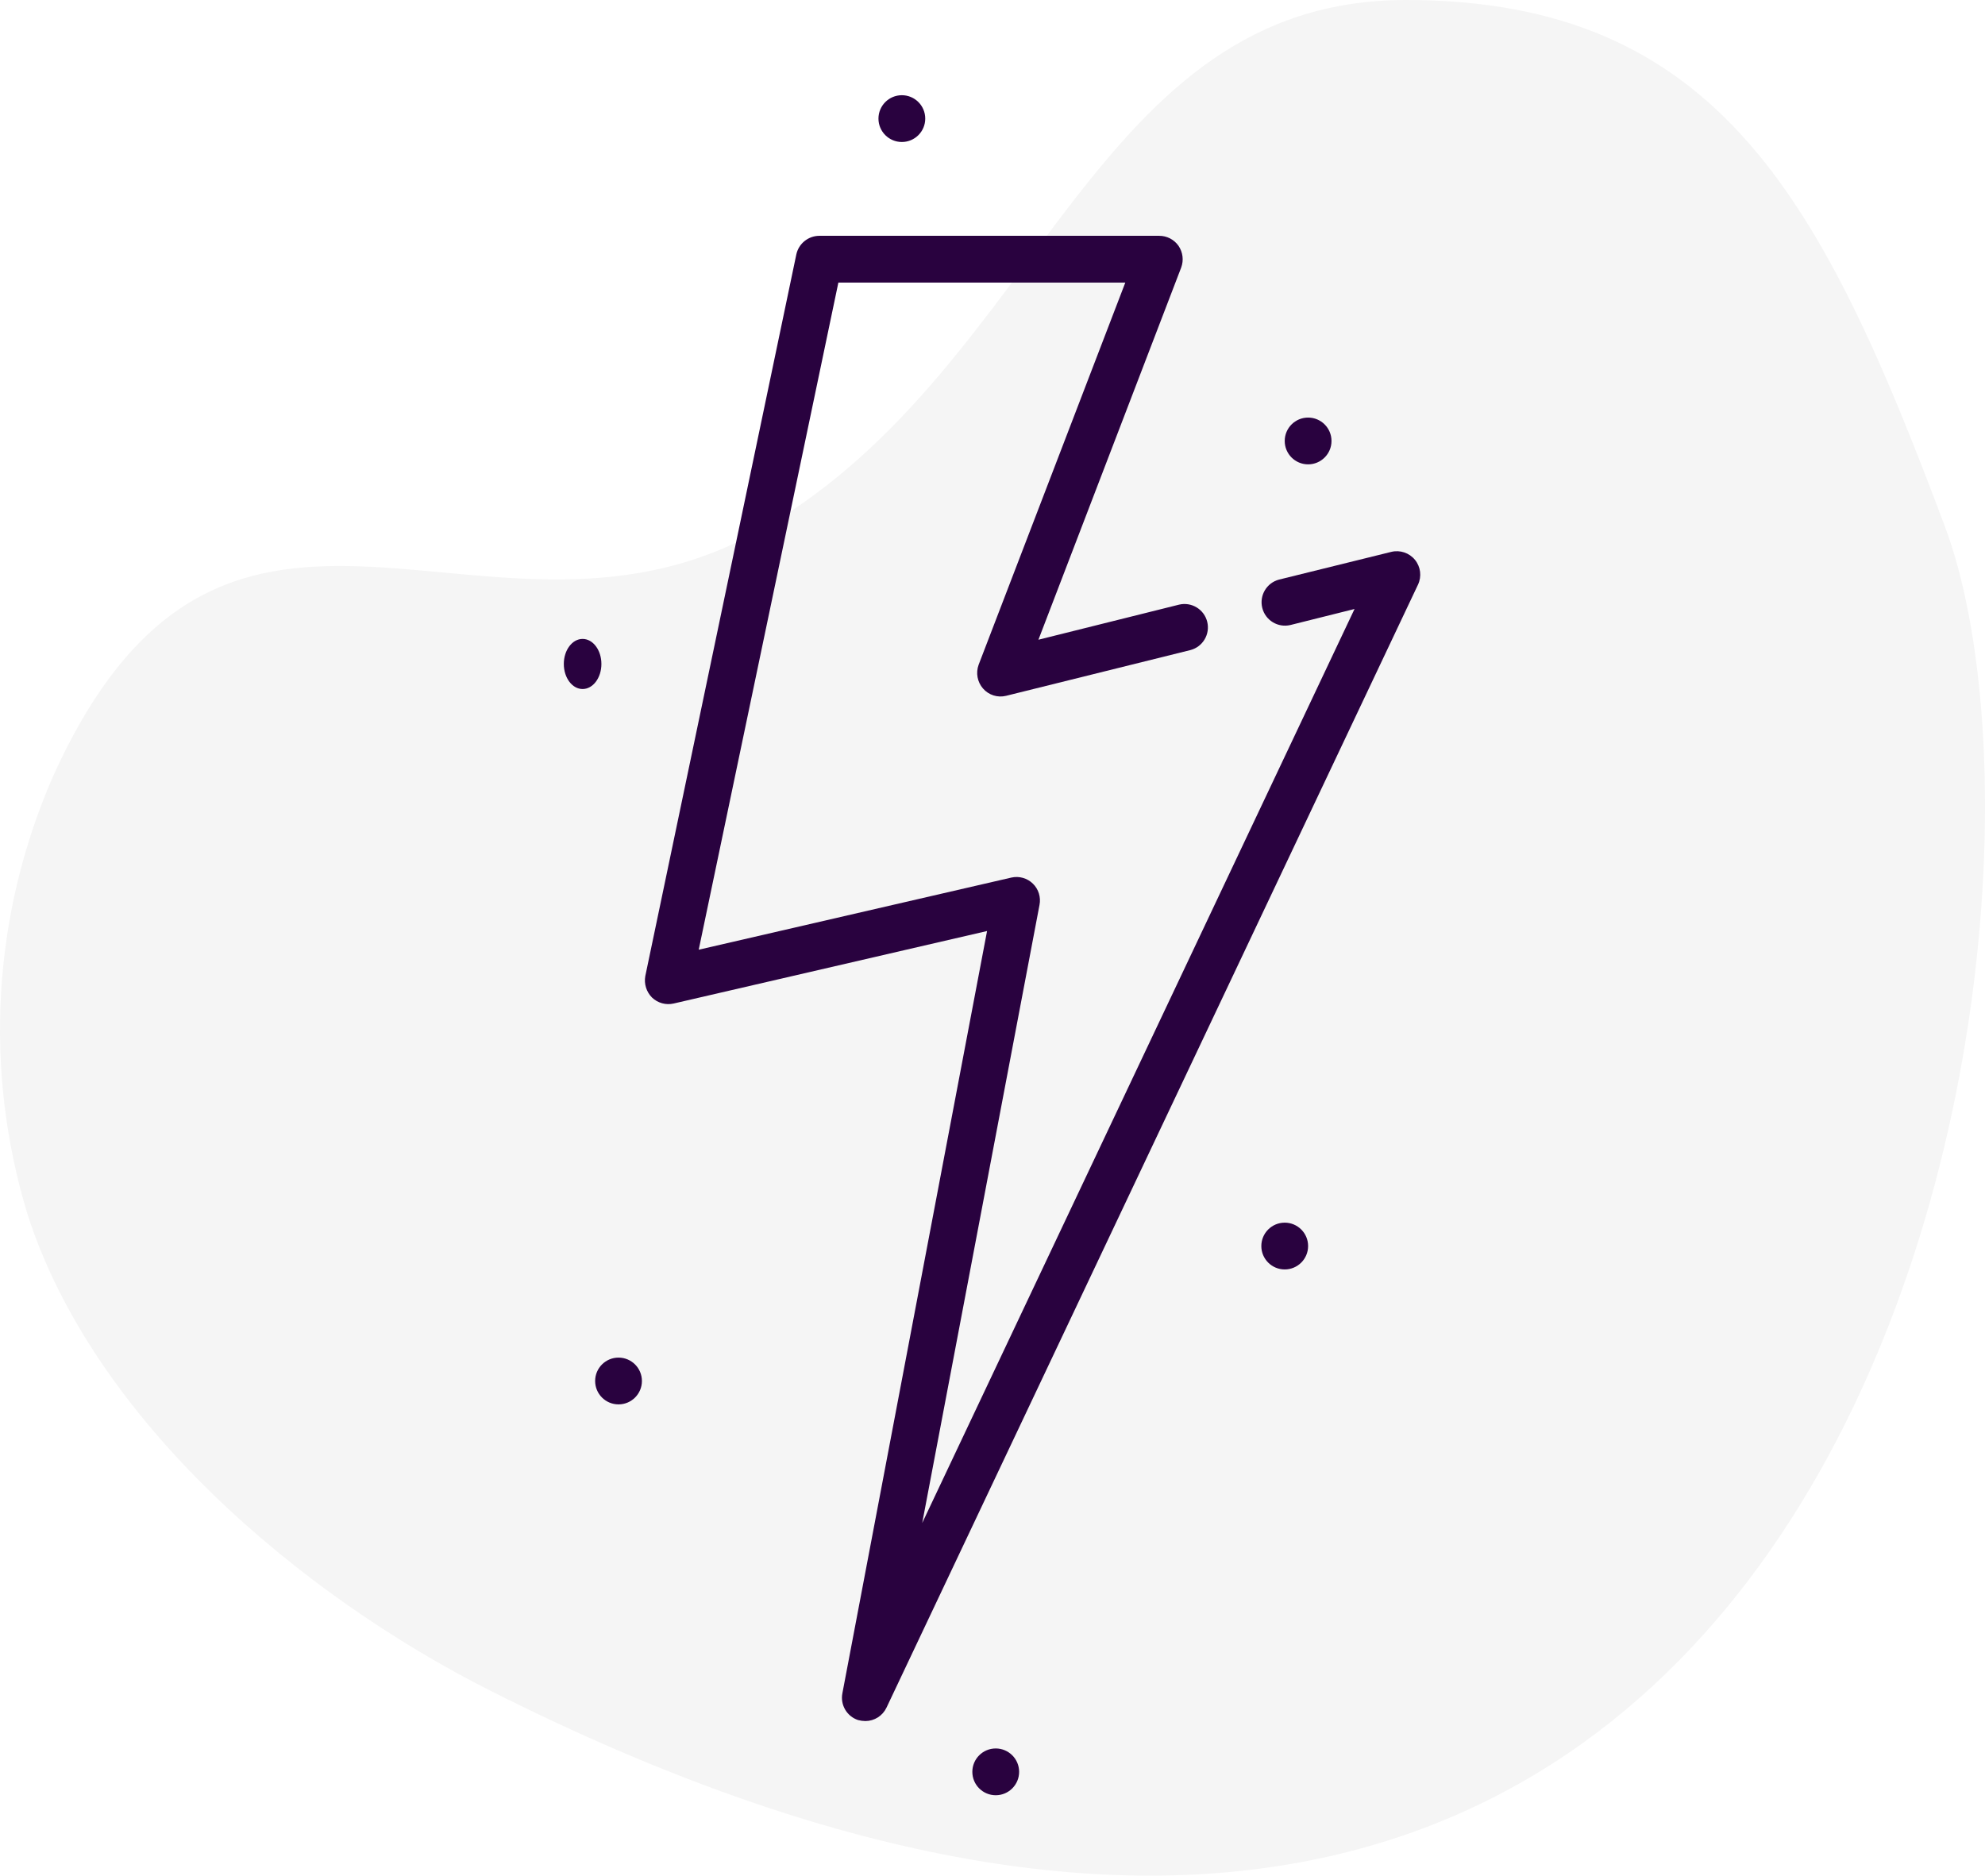
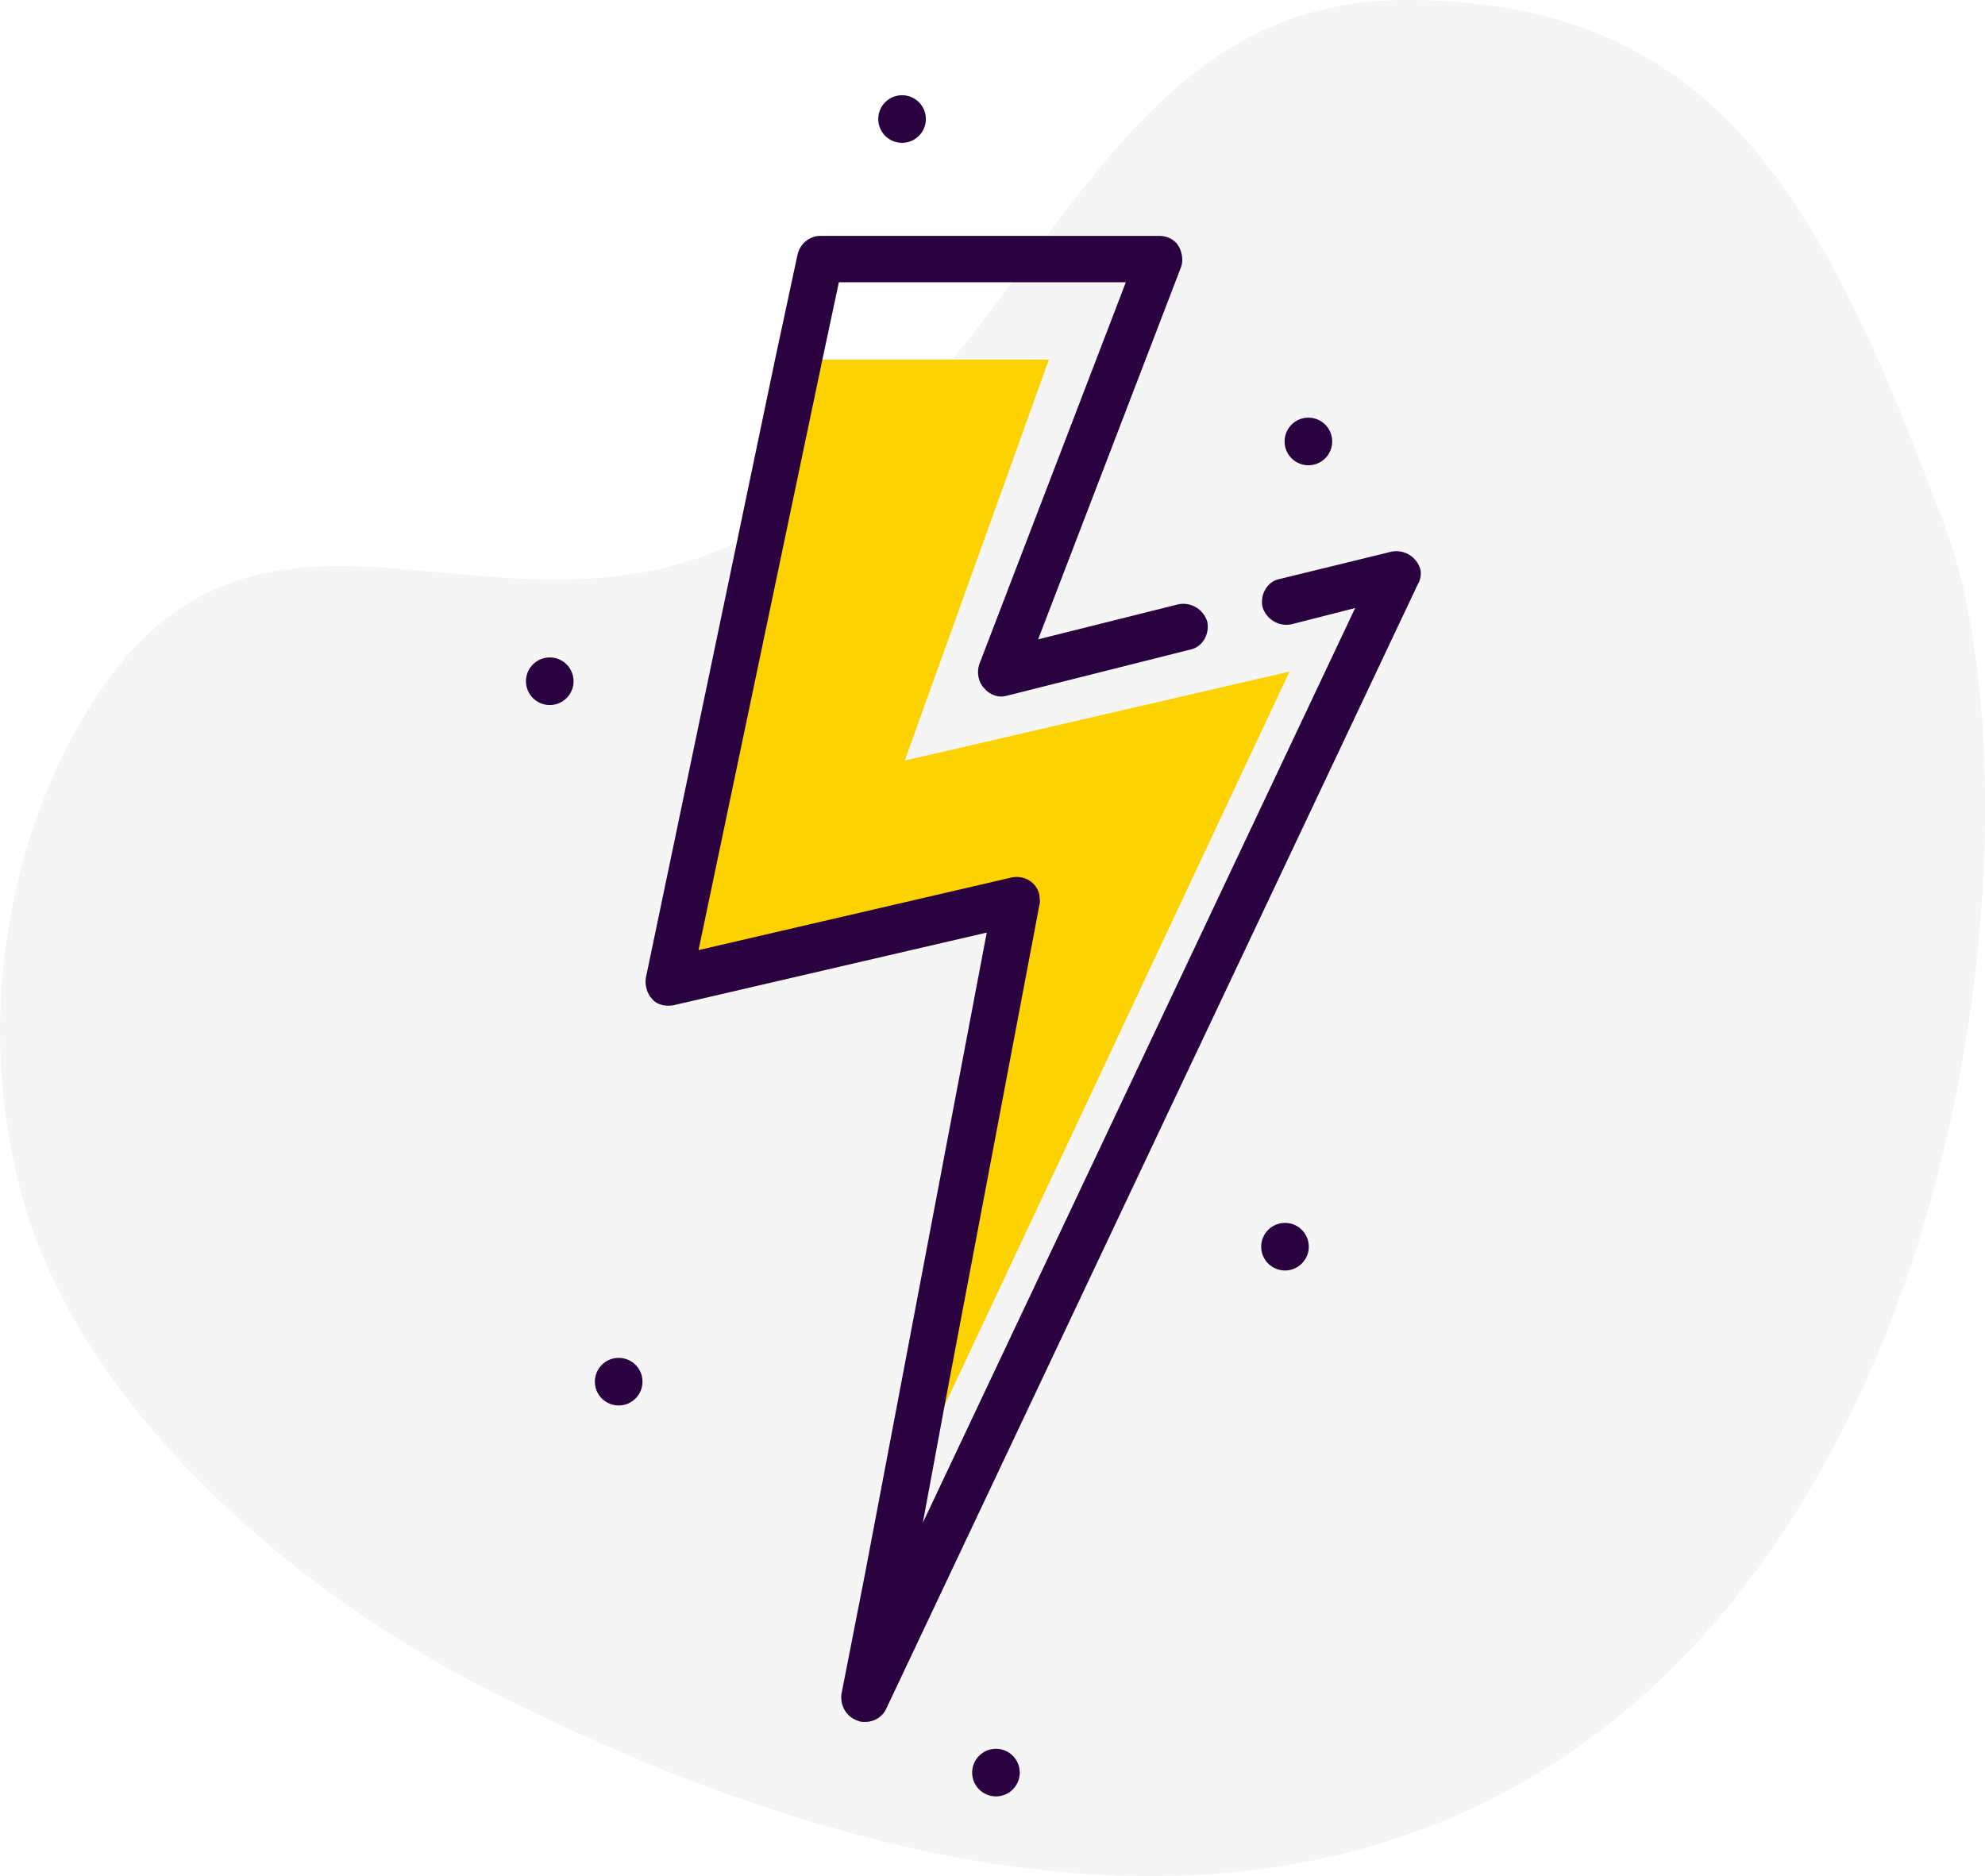
- <svg xmlns="http://www.w3.org/2000/svg" width="158.43" height="149.721" viewBox="0 0 158.43 149.721">
-   <g id="Group_9609" data-name="Group 9609" transform="translate(-513 -2476)">
-     <g id="Layer_2" data-name="Layer 2" transform="translate(513 2476)">
-       <g id="Layer_1" data-name="Layer 1">
-         <path id="Path_8669" data-name="Path 8669" d="M39.22,135c-15.33-7.72-31.73-21.66-37-38a50.46,50.46,0,0,1,2-35c14-31,35-7,57-20s26-42,51-42,33.29,16.1,43,42C167.22,74,149.17,190.37,39.22,135Z" fill="#f5f5f5" />
+ <svg xmlns="http://www.w3.org/2000/svg" version="1.1" id="Layer_1" x="0px" y="0px" viewBox="0 0 158.4 149.7" style="enable-background:new 0 0 158.4 149.7;" xml:space="preserve">
+   <style type="text/css">
+ 	.st0{fill:#F5F5F5;}
+ 	.st1{fill:#29023F;}
+ 	.st2{fill:#FCD200;}
+ </style>
+   <g>
+     <g transform="translate(513 2476)">
+       <g>
+         <path id="Path_8669" class="st0" d="M-473.8-2341c-15.3-7.7-31.7-21.7-37-38c-3.5-11.5-2.8-23.9,2-35c14-31,35-7,57-20     s26-42,51-42s33.3,16.1,43,42C-345.8-2402-363.8-2285.6-473.8-2341z" />
      </g>
    </g>
-     <g id="Lightning_instant" transform="translate(436.73 2481.6)">
-       <g id="Group_9534" data-name="Group 9534" transform="translate(146.383 2)">
-         <circle id="Ellipse_1094" data-name="Ellipse 1094" cx="1.867" cy="1.867" r="1.867" fill="#29023f" />
-       </g>
-       <g id="Group_9535" data-name="Group 9535" transform="translate(121.181 45.347)">
-         <ellipse id="Ellipse_1095" data-name="Ellipse 1095" cx="1.5" cy="2" rx="1.5" ry="2" transform="translate(0.089 0.053)" fill="#29023f" />
-       </g>
-       <g id="Group_9536" data-name="Group 9536" transform="translate(153.876 133.967)">
-         <circle id="Ellipse_1096" data-name="Ellipse 1096" cx="1.867" cy="1.867" r="1.867" transform="translate(0)" fill="#29023f" />
-       </g>
-       <g id="Group_9537" data-name="Group 9537" transform="translate(178.808 27.732)">
-         <circle id="Ellipse_1097" data-name="Ellipse 1097" cx="1.867" cy="1.867" r="1.867" transform="translate(0 0)" fill="#29023f" />
-       </g>
-       <g id="Group_9538" data-name="Group 9538" transform="translate(176.941 91.996)">
-         <circle id="Ellipse_1098" data-name="Ellipse 1098" cx="1.867" cy="1.867" r="1.867" transform="translate(0)" fill="#29023f" />
-       </g>
-       <g id="Group_9539" data-name="Group 9539" transform="translate(123.77 102.768)">
-         <circle id="Ellipse_1099" data-name="Ellipse 1099" cx="1.867" cy="1.867" r="1.867" transform="translate(0)" fill="#29023f" />
-       </g>
-       <g id="Group_9540" data-name="Group 9540" transform="translate(127.741 13.226)">
-         <path id="Path_8641" data-name="Path 8641" d="M164.192,162.654a2.379,2.379,0,0,1-.587-.08,1.874,1.874,0,0,1-1.253-2.133L173.9,99.591l-25.012,5.786a1.887,1.887,0,0,1-1.733-.48,1.939,1.939,0,0,1-.533-1.707l12.053-57.6a1.886,1.886,0,0,1,1.84-1.493h27.119a1.873,1.873,0,0,1,1.547.8,1.9,1.9,0,0,1,.213,1.733L178,76.338l11.226-2.8a1.869,1.869,0,0,1,.907,3.626l-14.719,3.653a1.85,1.85,0,0,1-1.84-.587,1.893,1.893,0,0,1-.347-1.893l11.706-30.505H162.032l-11.146,53.251,24.959-5.76a1.868,1.868,0,0,1,2.24,2.187l-9.36,49.331L203.23,73.885l-5.12,1.28a1.869,1.869,0,0,1-.907-3.626l8.96-2.213a1.87,1.87,0,0,1,2.133,2.613l-42.425,89.649A1.873,1.873,0,0,1,164.192,162.654Z" transform="translate(-146.59 -44.1)" fill="#29023f" />
-       </g>
+     <g id="Group_9534" transform="translate(146.383 2)">
+       <circle id="Ellipse_1094" class="st1" cx="-74.4" cy="7.5" r="1.9" />
+     </g>
+     <g id="Group_9536" transform="translate(153.876 133.967)">
+       <circle id="Ellipse_1096" class="st1" cx="-74.4" cy="7.5" r="1.9" />
+     </g>
+     <g id="Group_9537" transform="translate(178.808 27.732)">
+       <circle id="Ellipse_1097" class="st1" cx="-74.4" cy="7.5" r="1.9" />
+     </g>
+     <g id="Group_9538" transform="translate(176.941 91.996)">
+       <circle id="Ellipse_1098" class="st1" cx="-74.4" cy="7.5" r="1.9" />
+     </g>
+     <g id="Group_9539" transform="translate(123.77 102.768)">
+       <circle id="Ellipse_1099" class="st1" cx="-74.4" cy="7.5" r="1.9" />
+     </g>
+     <g id="Group_9539_1_" transform="translate(123.77 102.768)">
+       <circle id="Ellipse_1099_1_" class="st1" cx="-79.9" cy="-48.4" r="1.9" />
+     </g>
+     <path class="st2" d="M102.9,53.6l-27.4,58.3l-6.4,13.6l9.7-51.1l-25,5.8c-0.6,0.1-1.3,0-1.7-0.5c-0.4-0.4-0.6-1.1-0.5-1.7   l10.3-49.3h21.8l-11.5,32L102.9,53.6z" />
+     <g id="Group_9540" transform="translate(127.741 13.226)">
+       <path class="st1" d="M-14.6,33.4L-57,123.1c-0.3,0.7-1,1.1-1.7,1.1c-0.2,0-0.4,0-0.6-0.1c-0.9-0.3-1.4-1.2-1.3-2.1l1.9-9.7    l9.7-51.1l-25,5.8c-0.6,0.1-1.3,0-1.7-0.5c-0.4-0.4-0.6-1.1-0.5-1.7l10.3-49.3l1.8-8.4c0.2-0.9,1-1.5,1.8-1.5h27.1    c0.6,0,1.2,0.3,1.5,0.8c0.3,0.5,0.4,1.2,0.2,1.7l-11.4,29.7l11.2-2.8c1-0.2,2,0.4,2.3,1.4c0.2,1-0.4,2-1.3,2.2l-14.7,3.7    c-0.7,0.2-1.4-0.1-1.8-0.6c-0.5-0.5-0.6-1.3-0.4-1.9l11.7-30.5h-22.9l-1.3,6.1L-72,62.6l25-5.8c1-0.2,2,0.4,2.2,1.4    c0,0.3,0.1,0.5,0,0.8l-7.5,39.6l-1.8,9.7l34.5-73l-5.1,1.3c-1,0.2-2-0.4-2.3-1.4c-0.2-1,0.4-2,1.3-2.2l9-2.2c1-0.2,2,0.4,2.3,1.4    C-14.3,32.6-14.4,33.1-14.6,33.4z" />
    </g>
  </g>
</svg>
